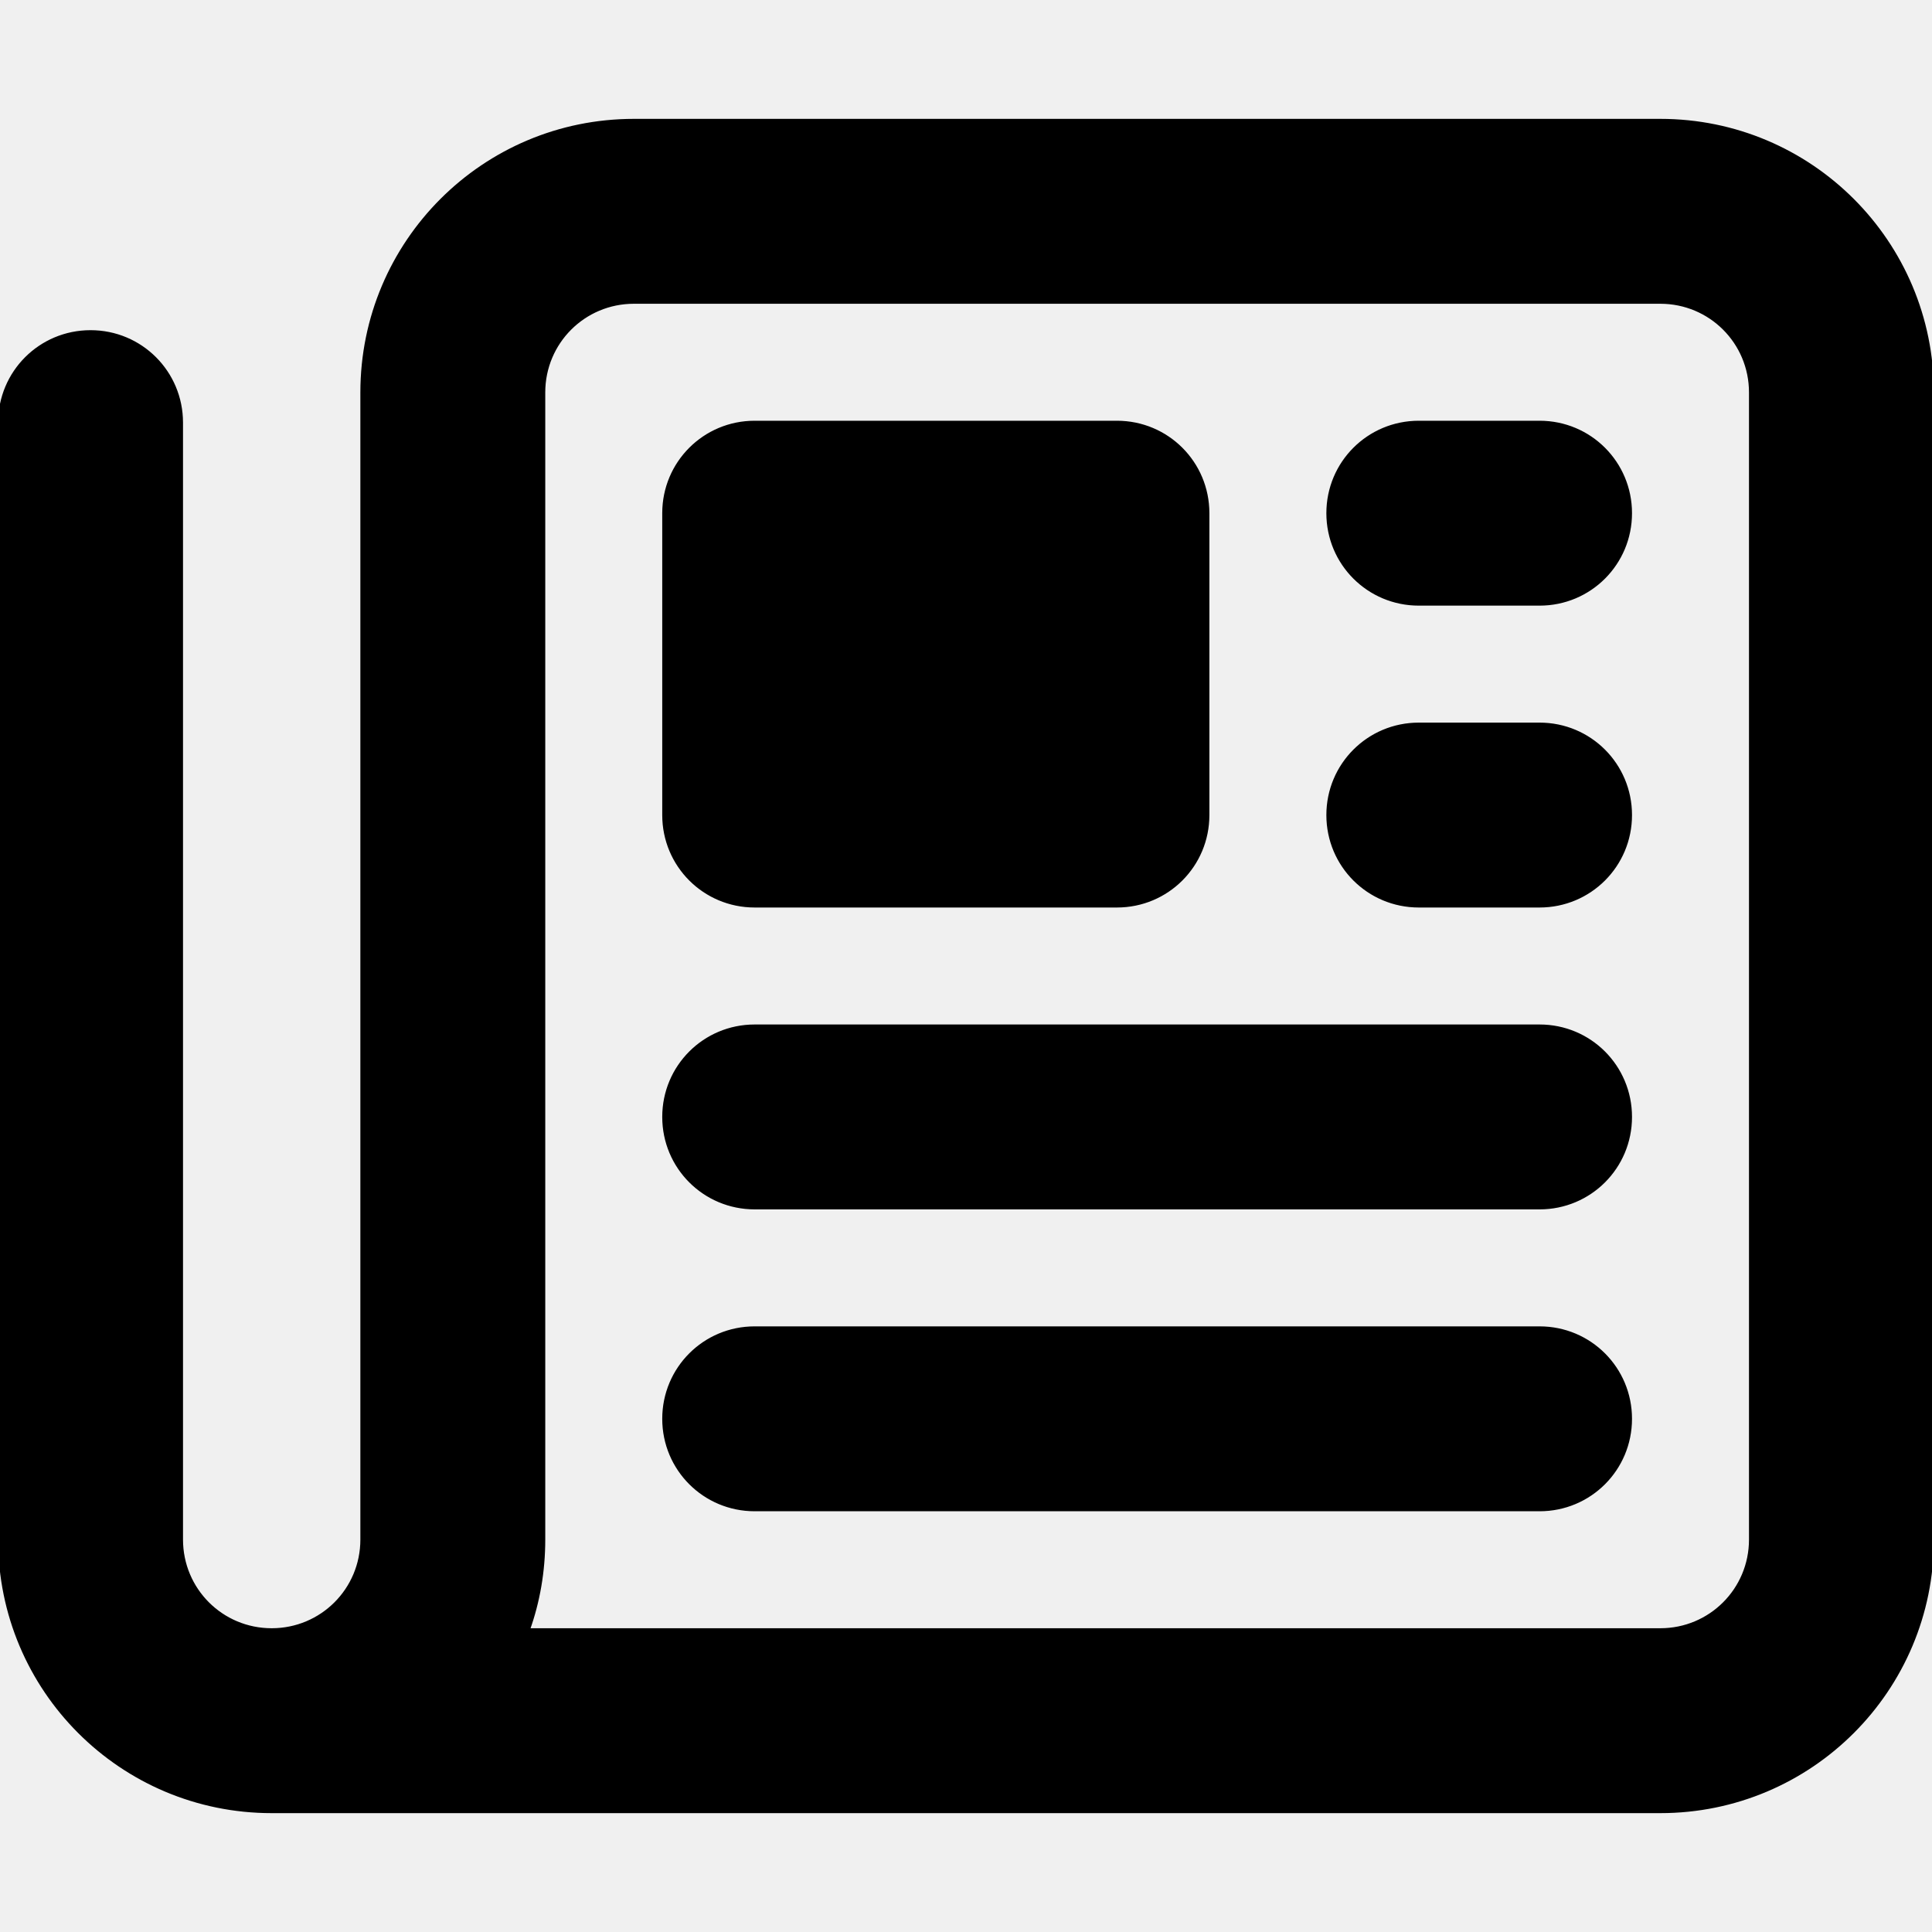
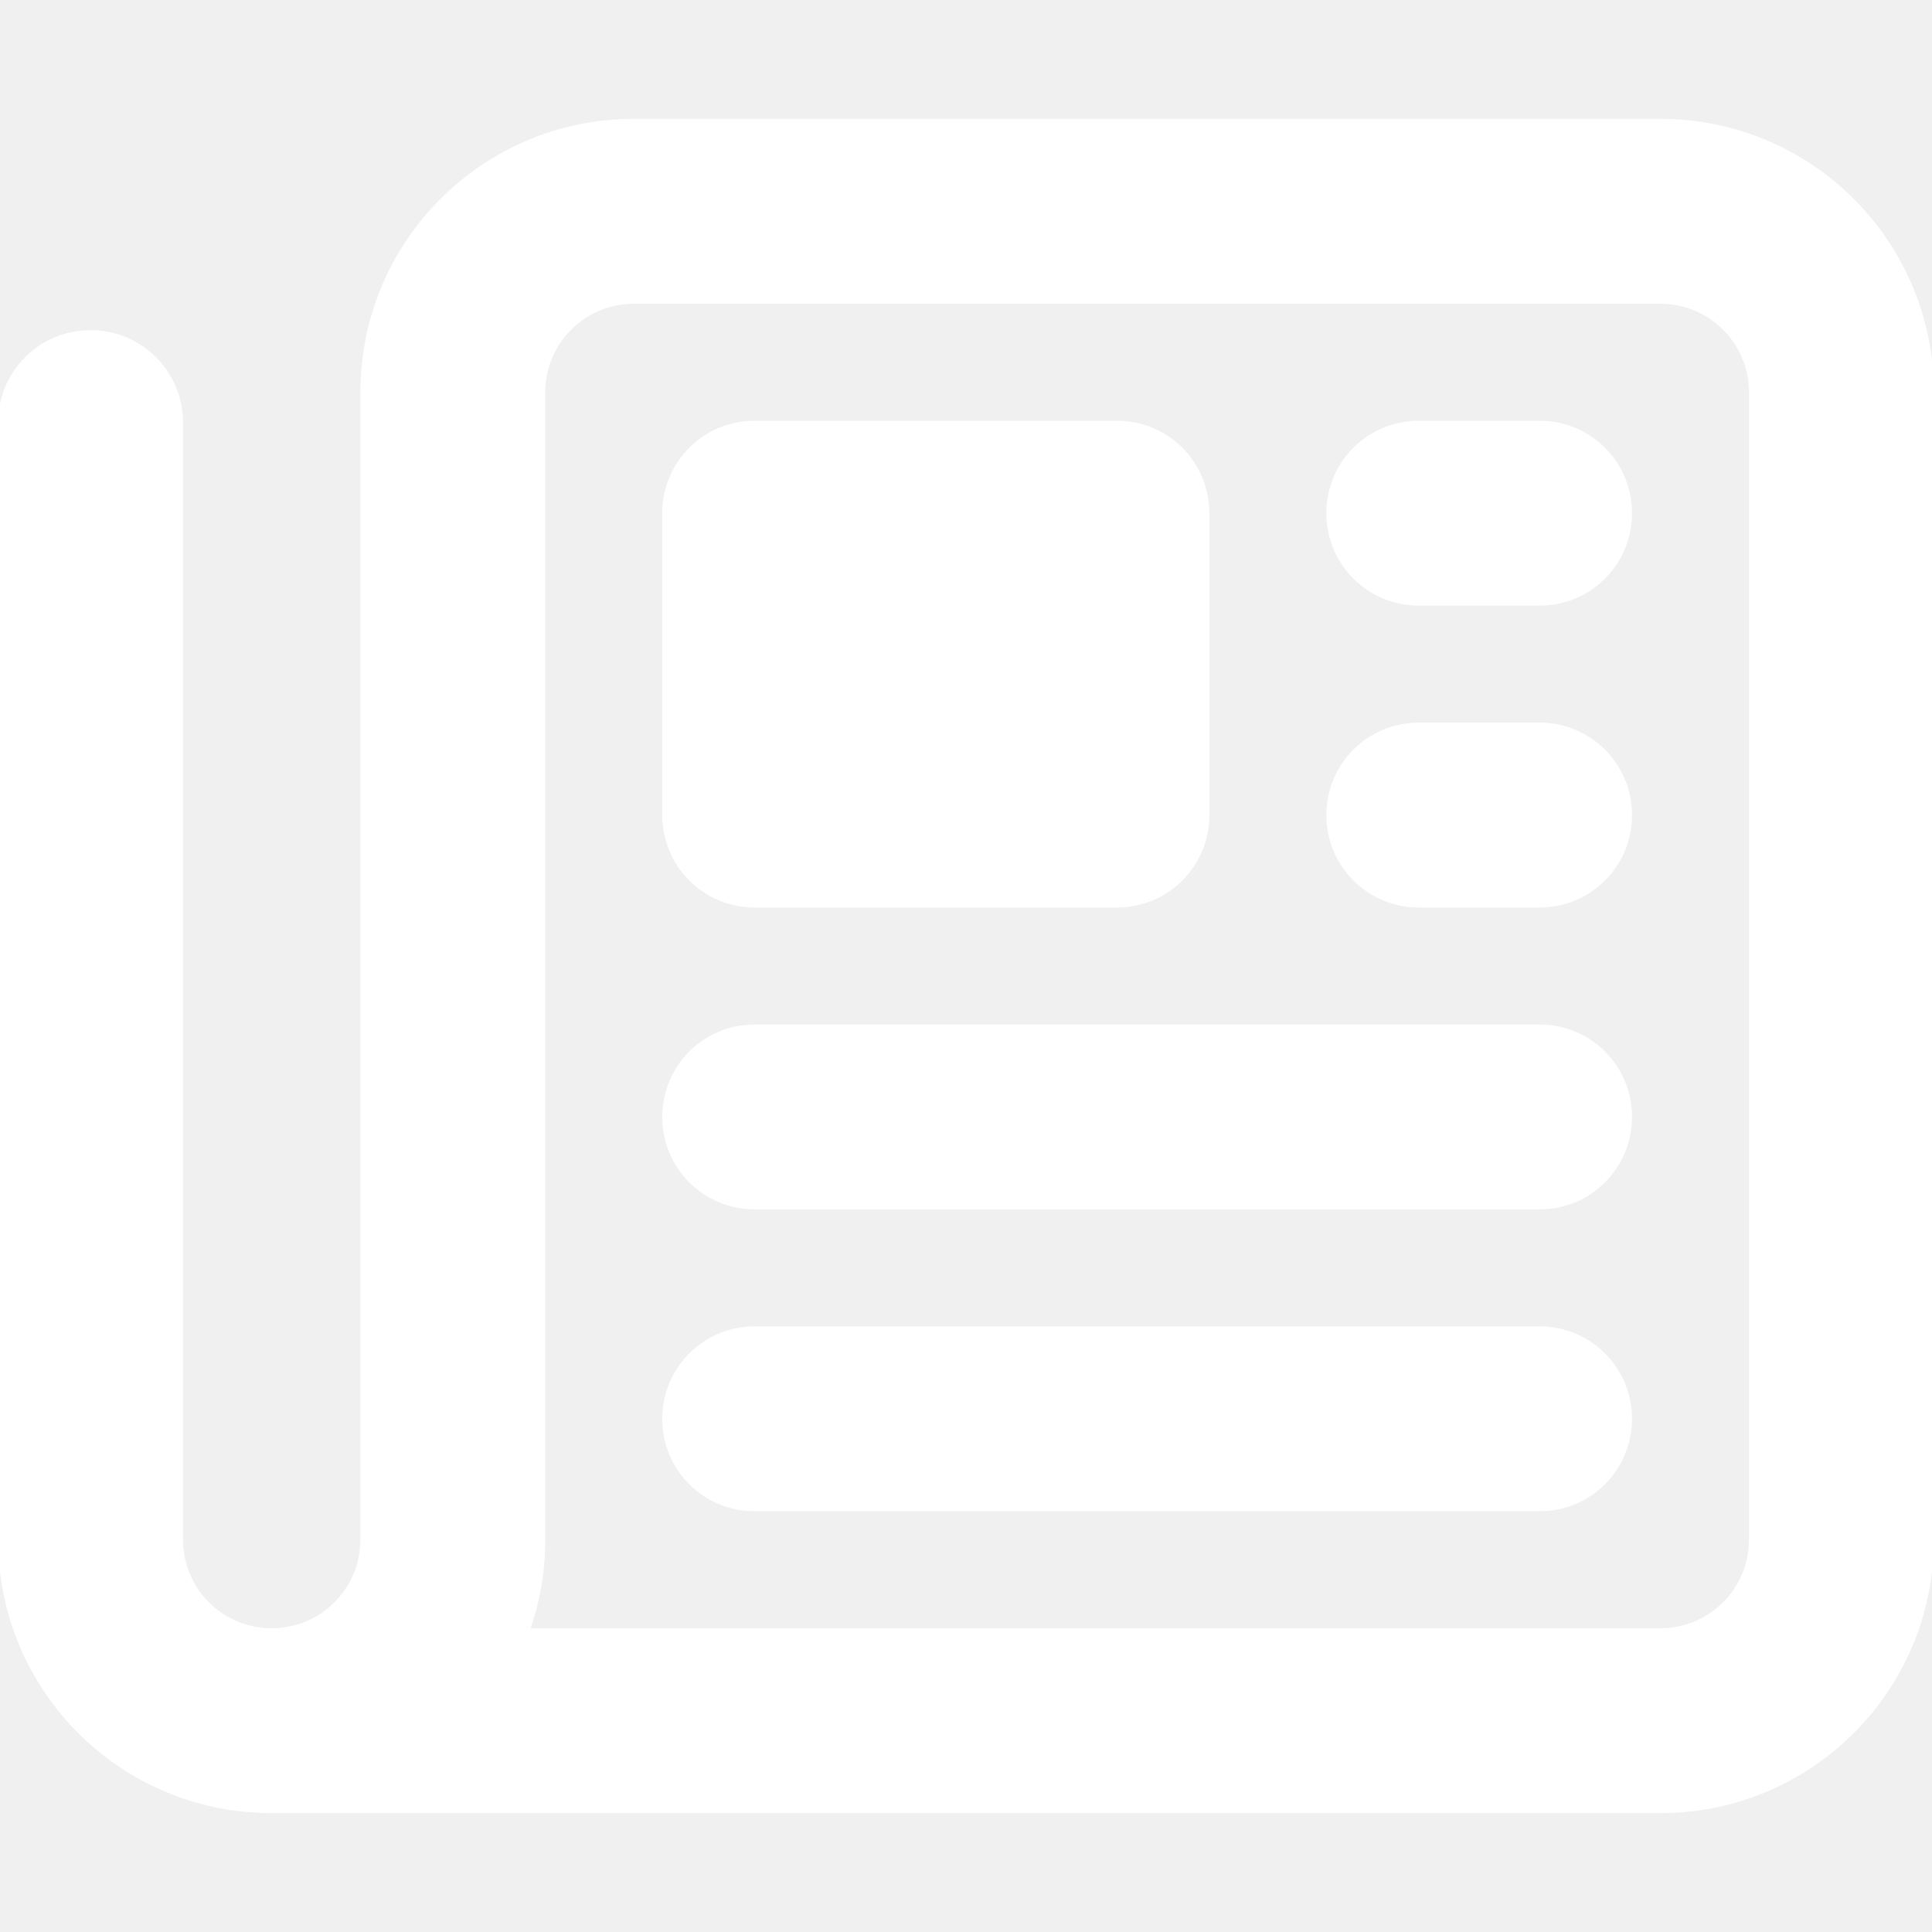
- <svg xmlns="http://www.w3.org/2000/svg" stroke="currentColor" fill="currentColor" strokeWidth="0" viewBox="0 0 512 512" height="1em" width="1em">
+ <svg xmlns="http://www.w3.org/2000/svg" stroke="white" fill="white" strokeWidth="0" viewBox="0 0 512 512" height="1em" width="1em">
  <path d="M168 80c-13.3 0-24 10.7-24 24l0 304c0 8.4-1.4 16.5-4.1 24L440 432c13.3 0 24-10.7 24-24l0-304c0-13.3-10.7-24-24-24L168 80zM72 480c-39.8 0-72-32.2-72-72L0 112C0 98.7 10.7 88 24 88s24 10.7 24 24l0 296c0 13.3 10.7 24 24 24s24-10.7 24-24l0-304c0-39.8 32.2-72 72-72l272 0c39.8 0 72 32.2 72 72l0 304c0 39.8-32.2 72-72 72L72 480zM176 136c0-13.3 10.7-24 24-24l96 0c13.3 0 24 10.7 24 24l0 80c0 13.3-10.7 24-24 24l-96 0c-13.3 0-24-10.7-24-24l0-80zm200-24l32 0c13.3 0 24 10.7 24 24s-10.7 24-24 24l-32 0c-13.3 0-24-10.7-24-24s10.7-24 24-24zm0 80l32 0c13.3 0 24 10.7 24 24s-10.7 24-24 24l-32 0c-13.3 0-24-10.7-24-24s10.7-24 24-24zM200 272l208 0c13.3 0 24 10.7 24 24s-10.7 24-24 24l-208 0c-13.3 0-24-10.7-24-24s10.7-24 24-24zm0 80l208 0c13.3 0 24 10.7 24 24s-10.7 24-24 24l-208 0c-13.3 0-24-10.7-24-24s10.7-24 24-24z" />
</svg>
